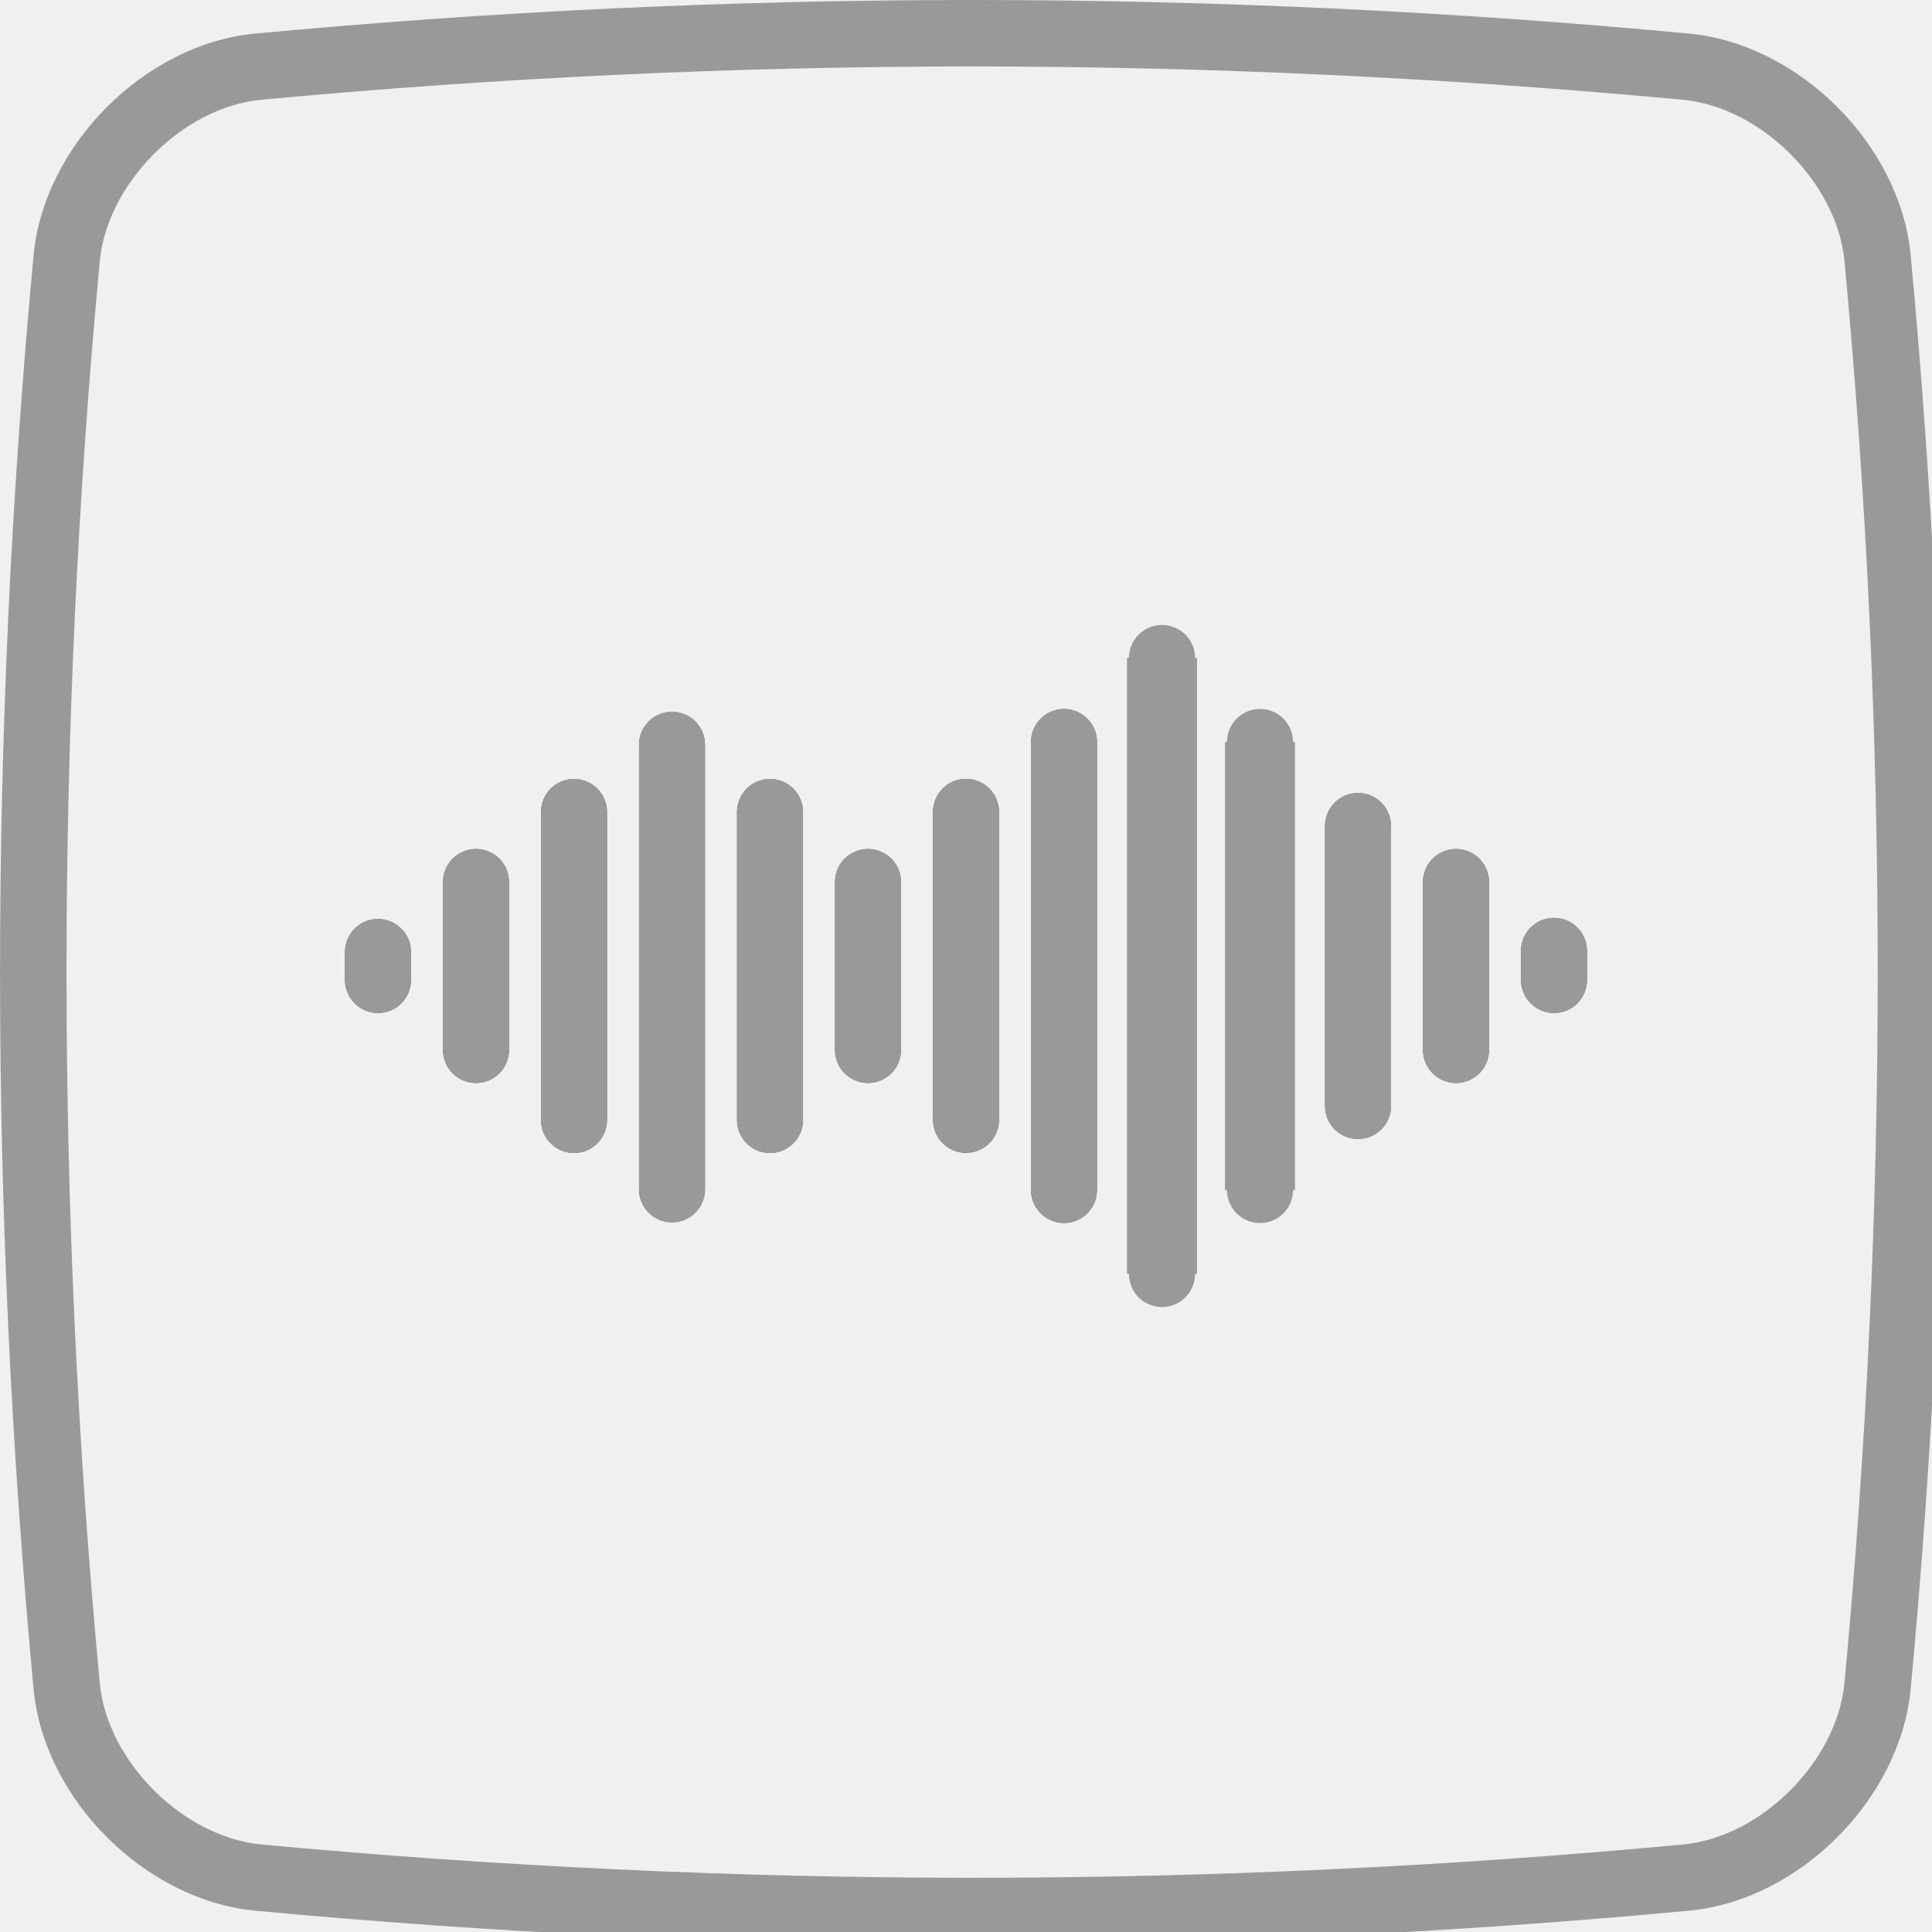
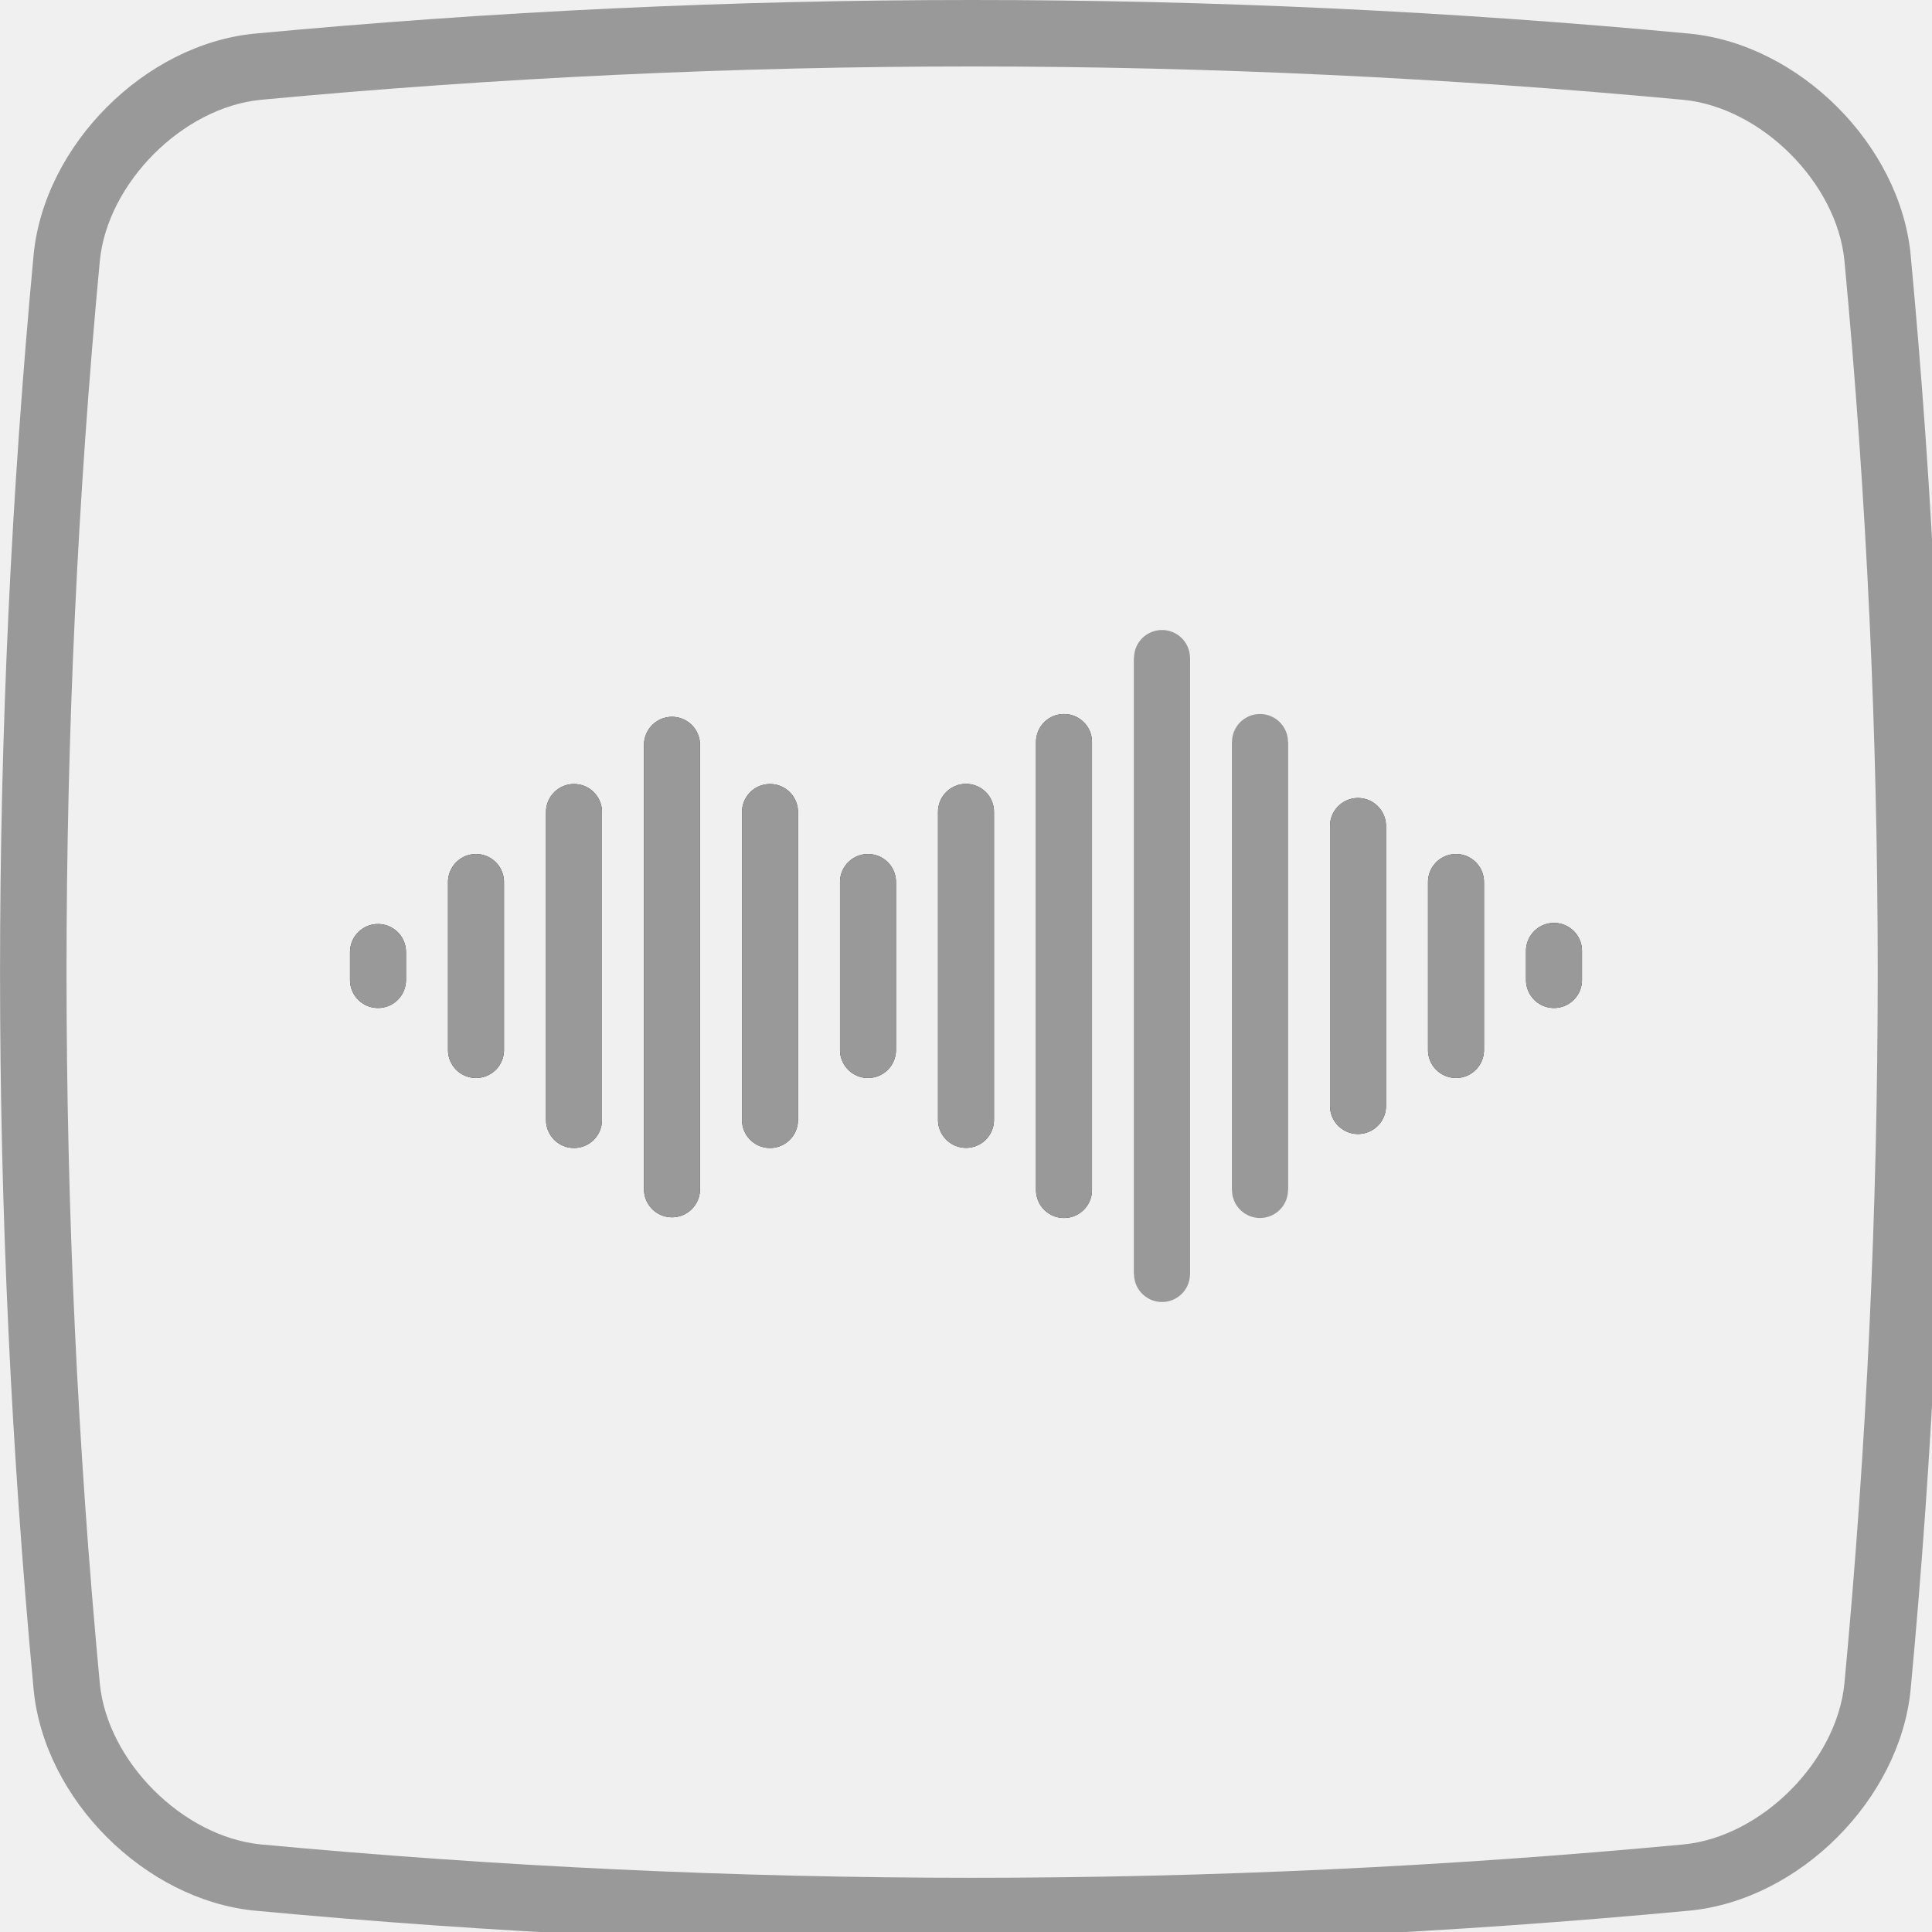
<svg xmlns="http://www.w3.org/2000/svg" xmlns:xlink="http://www.w3.org/1999/xlink" id="track8-keys" width="138" height="138" viewBox="0 0 138 138">
  <defs>
    <symbol id="cushion-grey" viewBox="0 0 137.5 137.5">
      <g id="cushion-grey-2" data-name="cushion-grey">
        <path d="M68.75,4.7c16.69,0,33.62.8,50.3,2.36,5.52.54,10.85,5.87,11.39,11.37,3.14,33.39,3.14,67.25,0,100.62-.54,5.52-5.87,10.85-11.37,11.39-16.7,1.57-33.63,2.36-50.32,2.36s-33.62-.8-50.3-2.36c-5.52-.54-10.85-5.87-11.39-11.37-3.14-33.39-3.14-67.25,0-100.62.54-5.52,5.87-10.85,11.37-11.39,16.7-1.57,33.63-2.36,50.32-2.36M68.75,0c-16.92,0-33.84.79-50.76,2.38-7.75.76-14.84,7.86-15.61,15.61C-.79,51.83-.79,85.67,2.38,119.51c.76,7.75,7.86,14.84,15.61,15.61,16.92,1.59,33.84,2.38,50.76,2.38s33.84-.79,50.76-2.38c7.75-.76,14.84-7.86,15.61-15.61,3.18-33.84,3.18-67.68,0-101.52-.76-7.75-7.86-14.84-15.61-15.61C102.59.79,85.67,0,68.75,0h0Z" fill="#999" />
      </g>
    </symbol>
  </defs>
  <g id="keypad-grey">
    <g id="audio-overview-grey">
      <use width="137.5" height="137.5" transform="translate(0 0) scale(1.01)" xlink:href="#cushion-grey" />
      <g id="waveform">
        <g>
-           <path id="path24300" d="M34,63v12" fill="#fff" stroke="#323232" stroke-linecap="round" stroke-miterlimit="3.1" stroke-width="4.7" />
-           <path id="path24302" d="M41,58v22" fill="#fff" stroke="#323232" stroke-linecap="round" stroke-miterlimit="3.1" stroke-width="4.7" />
-           <path id="path24304" d="M48,53.2v31.75" fill="#fff" stroke="#323232" stroke-linecap="round" stroke-miterlimit="3.1" stroke-width="4.7" />
-           <path id="path24306" d="M62,63v12" fill="#fff" stroke="#323232" stroke-linecap="round" stroke-miterlimit="3.1" stroke-width="4.7" />
-           <path id="path24308" d="M76,53v32" fill="#fff" stroke="#323232" stroke-linecap="round" stroke-miterlimit="3.1" stroke-width="4.7" />
-           <path id="path24310" d="M83,47v44" fill="none" fill-rule="evenodd" stroke="#999" stroke-miterlimit="3.78" stroke-width="5" />
-           <path id="path24312" d="M55,58v22" fill="#fff" stroke="#323232" stroke-linecap="round" stroke-miterlimit="3.1" stroke-width="4.7" />
-           <path id="path24314" d="M69,57.99v22" fill="#fff" stroke="#323232" stroke-linecap="round" stroke-miterlimit="3.1" stroke-width="4.7" />
-           <path id="path24316" d="M90,53v32" fill="none" fill-rule="evenodd" stroke="#999" stroke-miterlimit="3.78" stroke-width="5" />
-           <path id="path24318" d="M97,59v20" fill="#fff" stroke="#323232" stroke-linecap="round" stroke-miterlimit="3.1" stroke-width="4.7" />
-           <path id="path24320" d="M104,63v12" fill="#fff" stroke="#323232" stroke-linecap="round" stroke-miterlimit="3.1" stroke-width="4.7" />
-           <path id="path24322" d="M27,68v2" fill="#fff" stroke="#323232" stroke-linecap="round" stroke-miterlimit="3.1" stroke-width="4.7" />
-           <path id="path24324" d="M111,67.92v2.08" fill="#fff" stroke="#323232" stroke-linecap="round" stroke-miterlimit="3.1" stroke-width="4.7" />
+           <path id="path24300" d="M34,63v12" fill="#fff" stroke="#323232" stroke-linecap="round" stroke-miterlimit="3.1" stroke-width="4" />
+           <path id="path24302" d="M41,58v22" fill="#fff" stroke="#323232" stroke-linecap="round" stroke-miterlimit="3.1" stroke-width="4" />
+           <path id="path24304" d="M48,53.2v31.75" fill="#fff" stroke="#323232" stroke-linecap="round" stroke-miterlimit="3.1" stroke-width="4" />
+           <path id="path24306" d="M62,63v12" fill="#fff" stroke="#323232" stroke-linecap="round" stroke-miterlimit="3.1" stroke-width="4" />
+           <path id="path24308" d="M76,53v32" fill="#fff" stroke="#323232" stroke-linecap="round" stroke-miterlimit="3.1" stroke-width="4" />
+           <path id="path24310" d="M83,47v44" fill="none" fill-rule="evenodd" stroke="#999" stroke-miterlimit="3.78" stroke-width="4" />
+           <path id="path24312" d="M55,58v22" fill="#fff" stroke="#323232" stroke-linecap="round" stroke-miterlimit="3.1" stroke-width="4" />
+           <path id="path24314" d="M69,57.99v22" fill="#fff" stroke="#323232" stroke-linecap="round" stroke-miterlimit="3.1" stroke-width="4" />
+           <path id="path24316" d="M90,53v32" fill="none" fill-rule="evenodd" stroke="#999" stroke-miterlimit="3.78" stroke-width="4" />
+           <path id="path24318" d="M97,59v20" fill="#fff" stroke="#323232" stroke-linecap="round" stroke-miterlimit="3.1" stroke-width="4" />
+           <path id="path24320" d="M104,63v12" fill="#fff" stroke="#323232" stroke-linecap="round" stroke-miterlimit="3.1" stroke-width="4" />
+           <path id="path24322" d="M27,68v2" fill="#fff" stroke="#323232" stroke-linecap="round" stroke-miterlimit="3.1" stroke-width="4" />
+           <path id="path24324" d="M111,67.92v2.08" fill="#fff" stroke="#323232" stroke-linecap="round" stroke-miterlimit="3.1" stroke-width="4" />
        </g>
        <g>
-           <path id="path24300-2" data-name="path24300" d="M34,63v12" fill="none" stroke="#999" stroke-linecap="round" stroke-linejoin="round" stroke-width="4.72" />
-           <path id="path24302-2" data-name="path24302" d="M41,58v22" fill="none" stroke="#999" stroke-linecap="round" stroke-linejoin="round" stroke-width="4.72" />
-           <path id="path24304-2" data-name="path24304" d="M48,53.2v31.75" fill="none" stroke="#999" stroke-linecap="round" stroke-linejoin="round" stroke-width="4.72" />
-           <path id="path24306-2" data-name="path24306" d="M62,63v12" fill="none" stroke="#999" stroke-linecap="round" stroke-linejoin="round" stroke-width="4.72" />
-           <path id="path24308-2" data-name="path24308" d="M76,53v32" fill="none" stroke="#999" stroke-linecap="round" stroke-linejoin="round" stroke-width="4.72" />
-           <path id="path24310-2" data-name="path24310" d="M83,47v44" fill="none" stroke="#999" stroke-linecap="round" stroke-linejoin="round" stroke-width="4.72" />
-           <path id="path24312-2" data-name="path24312" d="M55,58v22" fill="none" stroke="#999" stroke-linecap="round" stroke-linejoin="round" stroke-width="4.72" />
-           <path id="path24314-2" data-name="path24314" d="M69,57.99v22" fill="none" stroke="#999" stroke-linecap="round" stroke-linejoin="round" stroke-width="4.72" />
-           <path id="path24316-2" data-name="path24316" d="M90,53v32" fill="none" stroke="#999" stroke-linecap="round" stroke-linejoin="round" stroke-width="4.72" />
-           <path id="path24318-2" data-name="path24318" d="M97,59v20" fill="none" stroke="#999" stroke-linecap="round" stroke-linejoin="round" stroke-width="4.72" />
-           <path id="path24320-2" data-name="path24320" d="M104,63v12" fill="none" stroke="#999" stroke-linecap="round" stroke-linejoin="round" stroke-width="4.72" />
-           <path id="path24322-2" data-name="path24322" d="M27,68v2" fill="none" stroke="#999" stroke-linecap="round" stroke-linejoin="round" stroke-width="4.72" />
-           <path id="path24324-2" data-name="path24324" d="M111,67.92v2.08" fill="none" stroke="#999" stroke-linecap="round" stroke-linejoin="round" stroke-width="4.72" />
+           <path id="path24300-2" data-name="path24300" d="M34,63v12" fill="none" stroke="#999" stroke-linecap="round" stroke-linejoin="round" stroke-width="4" />
+           <path id="path24302-2" data-name="path24302" d="M41,58v22" fill="none" stroke="#999" stroke-linecap="round" stroke-linejoin="round" stroke-width="4" />
+           <path id="path24304-2" data-name="path24304" d="M48,53.2v31.75" fill="none" stroke="#999" stroke-linecap="round" stroke-linejoin="round" stroke-width="4" />
+           <path id="path24306-2" data-name="path24306" d="M62,63v12" fill="none" stroke="#999" stroke-linecap="round" stroke-linejoin="round" stroke-width="4" />
+           <path id="path24308-2" data-name="path24308" d="M76,53v32" fill="none" stroke="#999" stroke-linecap="round" stroke-linejoin="round" stroke-width="4" />
+           <path id="path24310-2" data-name="path24310" d="M83,47v44" fill="none" stroke="#999" stroke-linecap="round" stroke-linejoin="round" stroke-width="4" />
+           <path id="path24312-2" data-name="path24312" d="M55,58v22" fill="none" stroke="#999" stroke-linecap="round" stroke-linejoin="round" stroke-width="4" />
+           <path id="path24314-2" data-name="path24314" d="M69,57.99v22" fill="none" stroke="#999" stroke-linecap="round" stroke-linejoin="round" stroke-width="4" />
+           <path id="path24316-2" data-name="path24316" d="M90,53v32" fill="none" stroke="#999" stroke-linecap="round" stroke-linejoin="round" stroke-width="4" />
+           <path id="path24318-2" data-name="path24318" d="M97,59v20" fill="none" stroke="#999" stroke-linecap="round" stroke-linejoin="round" stroke-width="4" />
+           <path id="path24320-2" data-name="path24320" d="M104,63v12" fill="none" stroke="#999" stroke-linecap="round" stroke-linejoin="round" stroke-width="4" />
+           <path id="path24322-2" data-name="path24322" d="M27,68v2" fill="none" stroke="#999" stroke-linecap="round" stroke-linejoin="round" stroke-width="4" />
+           <path id="path24324-2" data-name="path24324" d="M111,67.92v2.08" fill="none" stroke="#999" stroke-linecap="round" stroke-linejoin="round" stroke-width="4" />
        </g>
      </g>
    </g>
  </g>
</svg>
